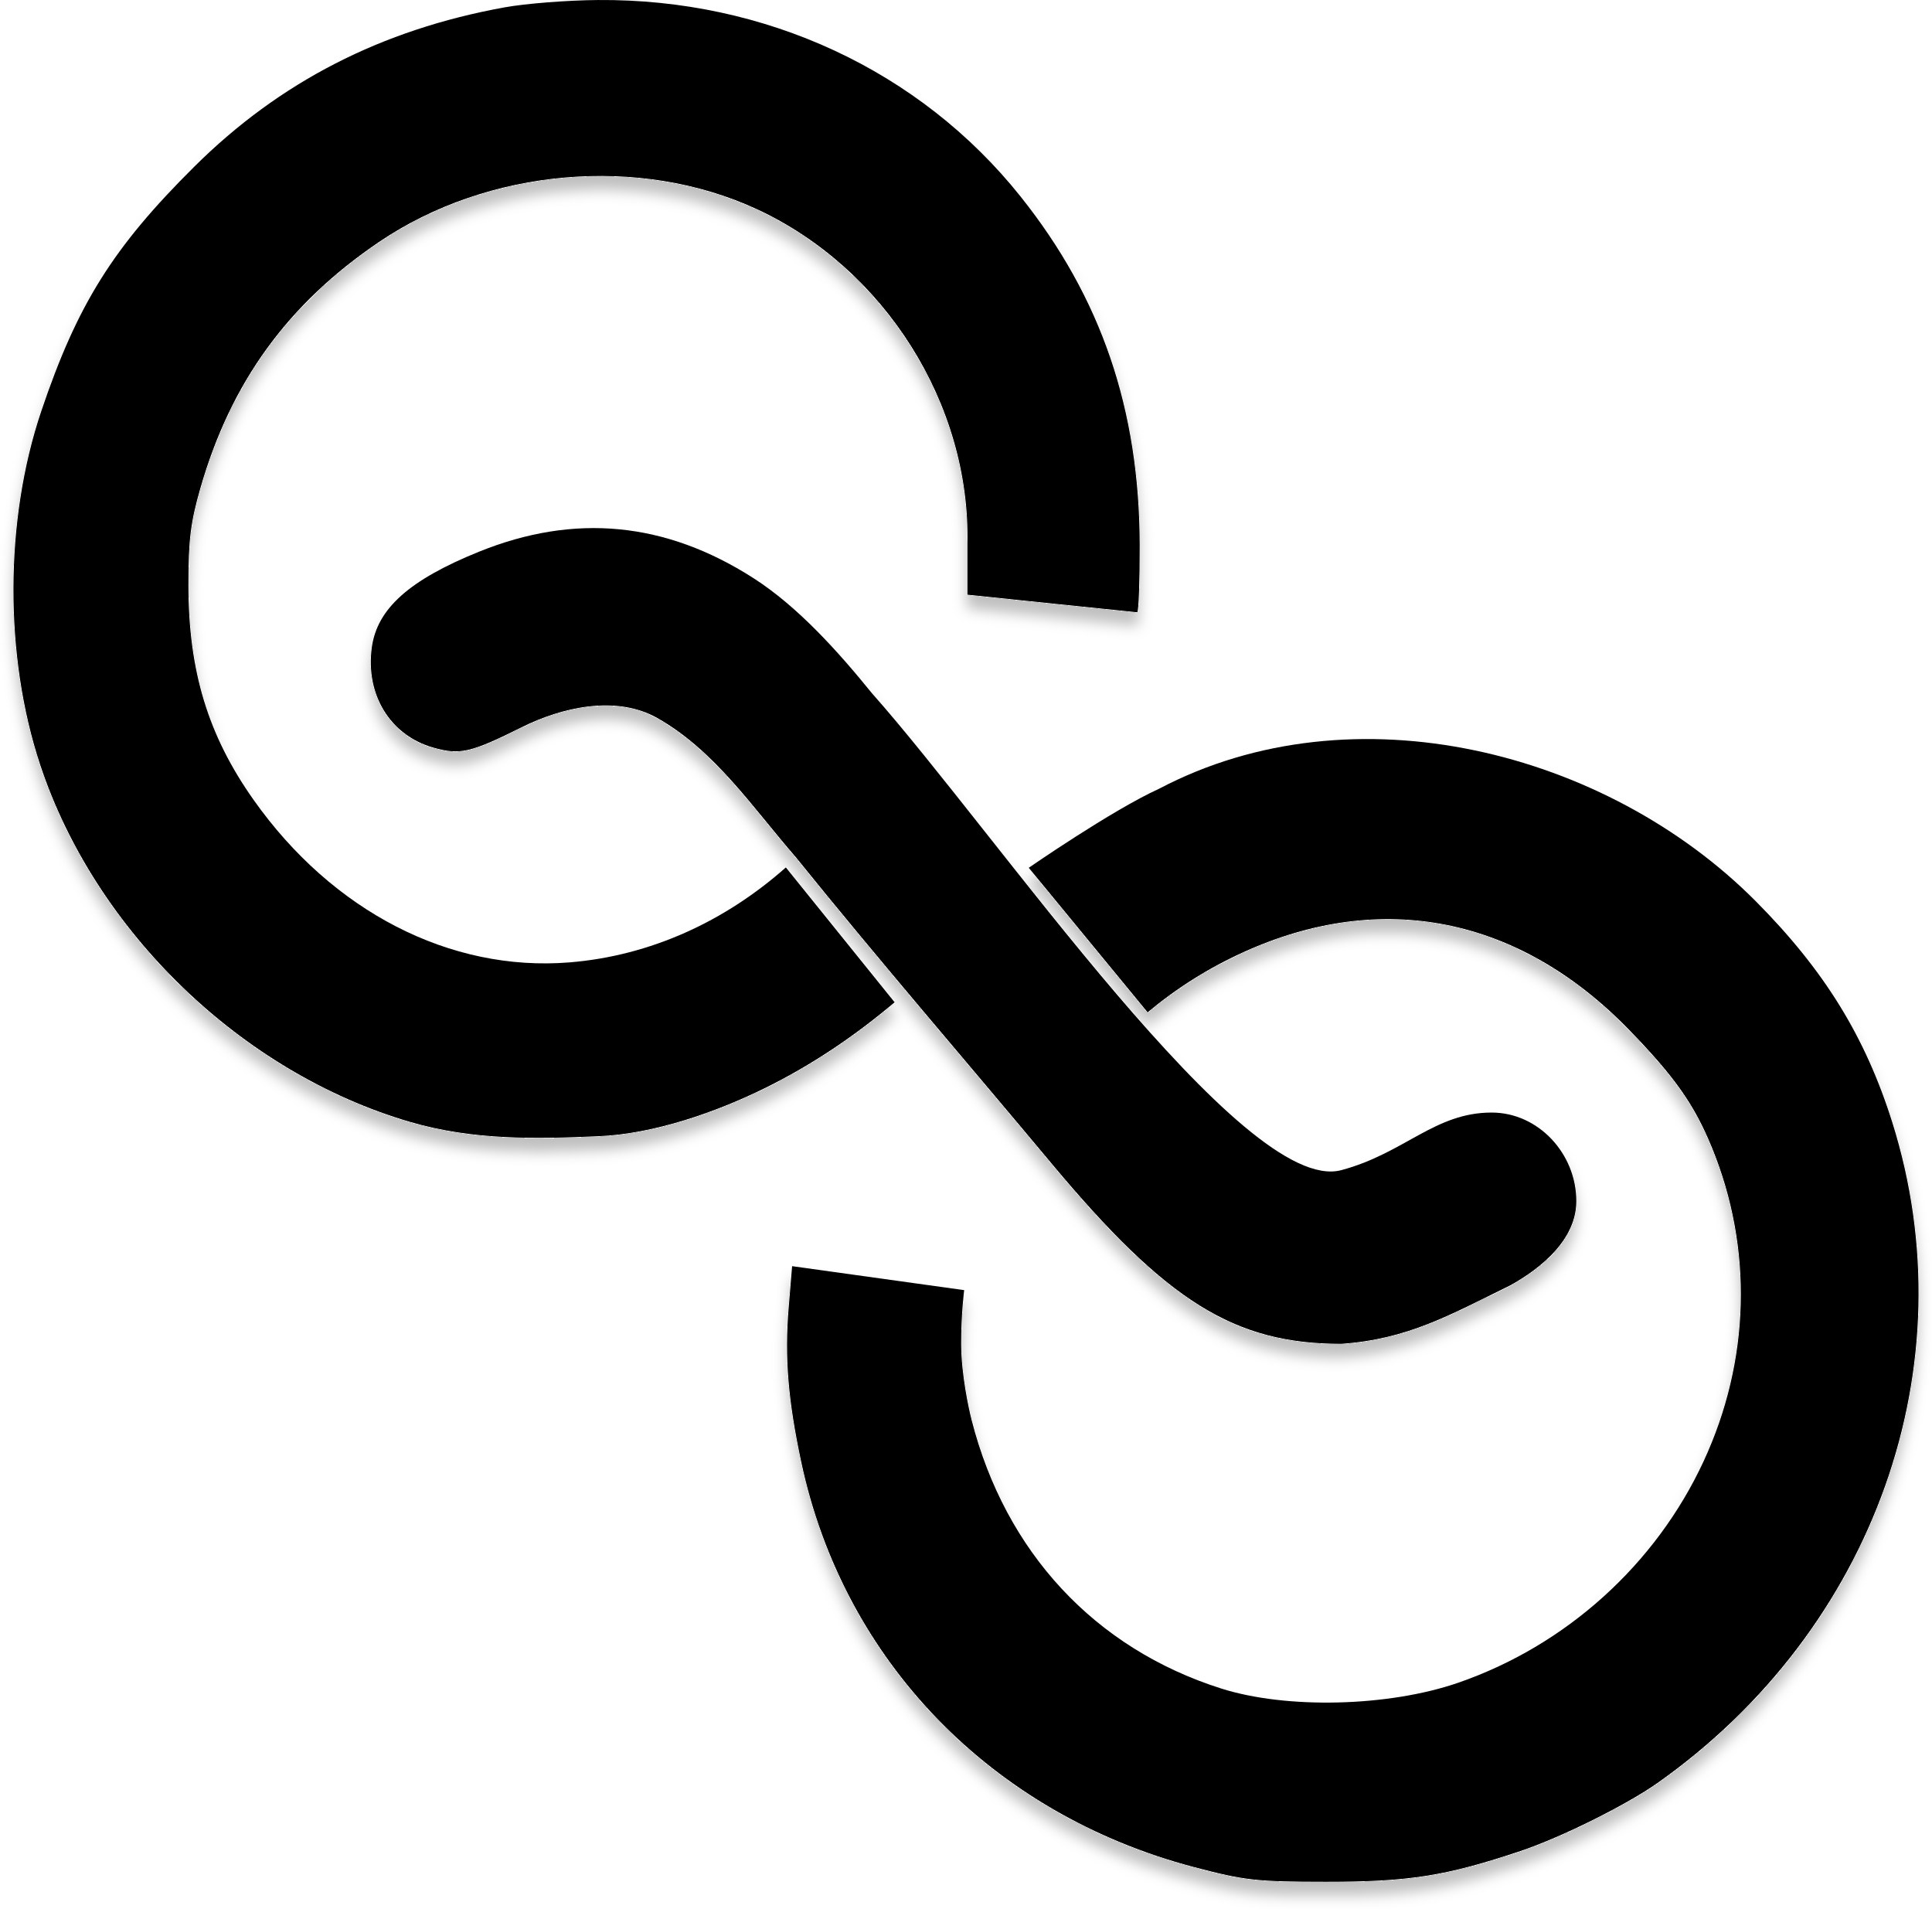
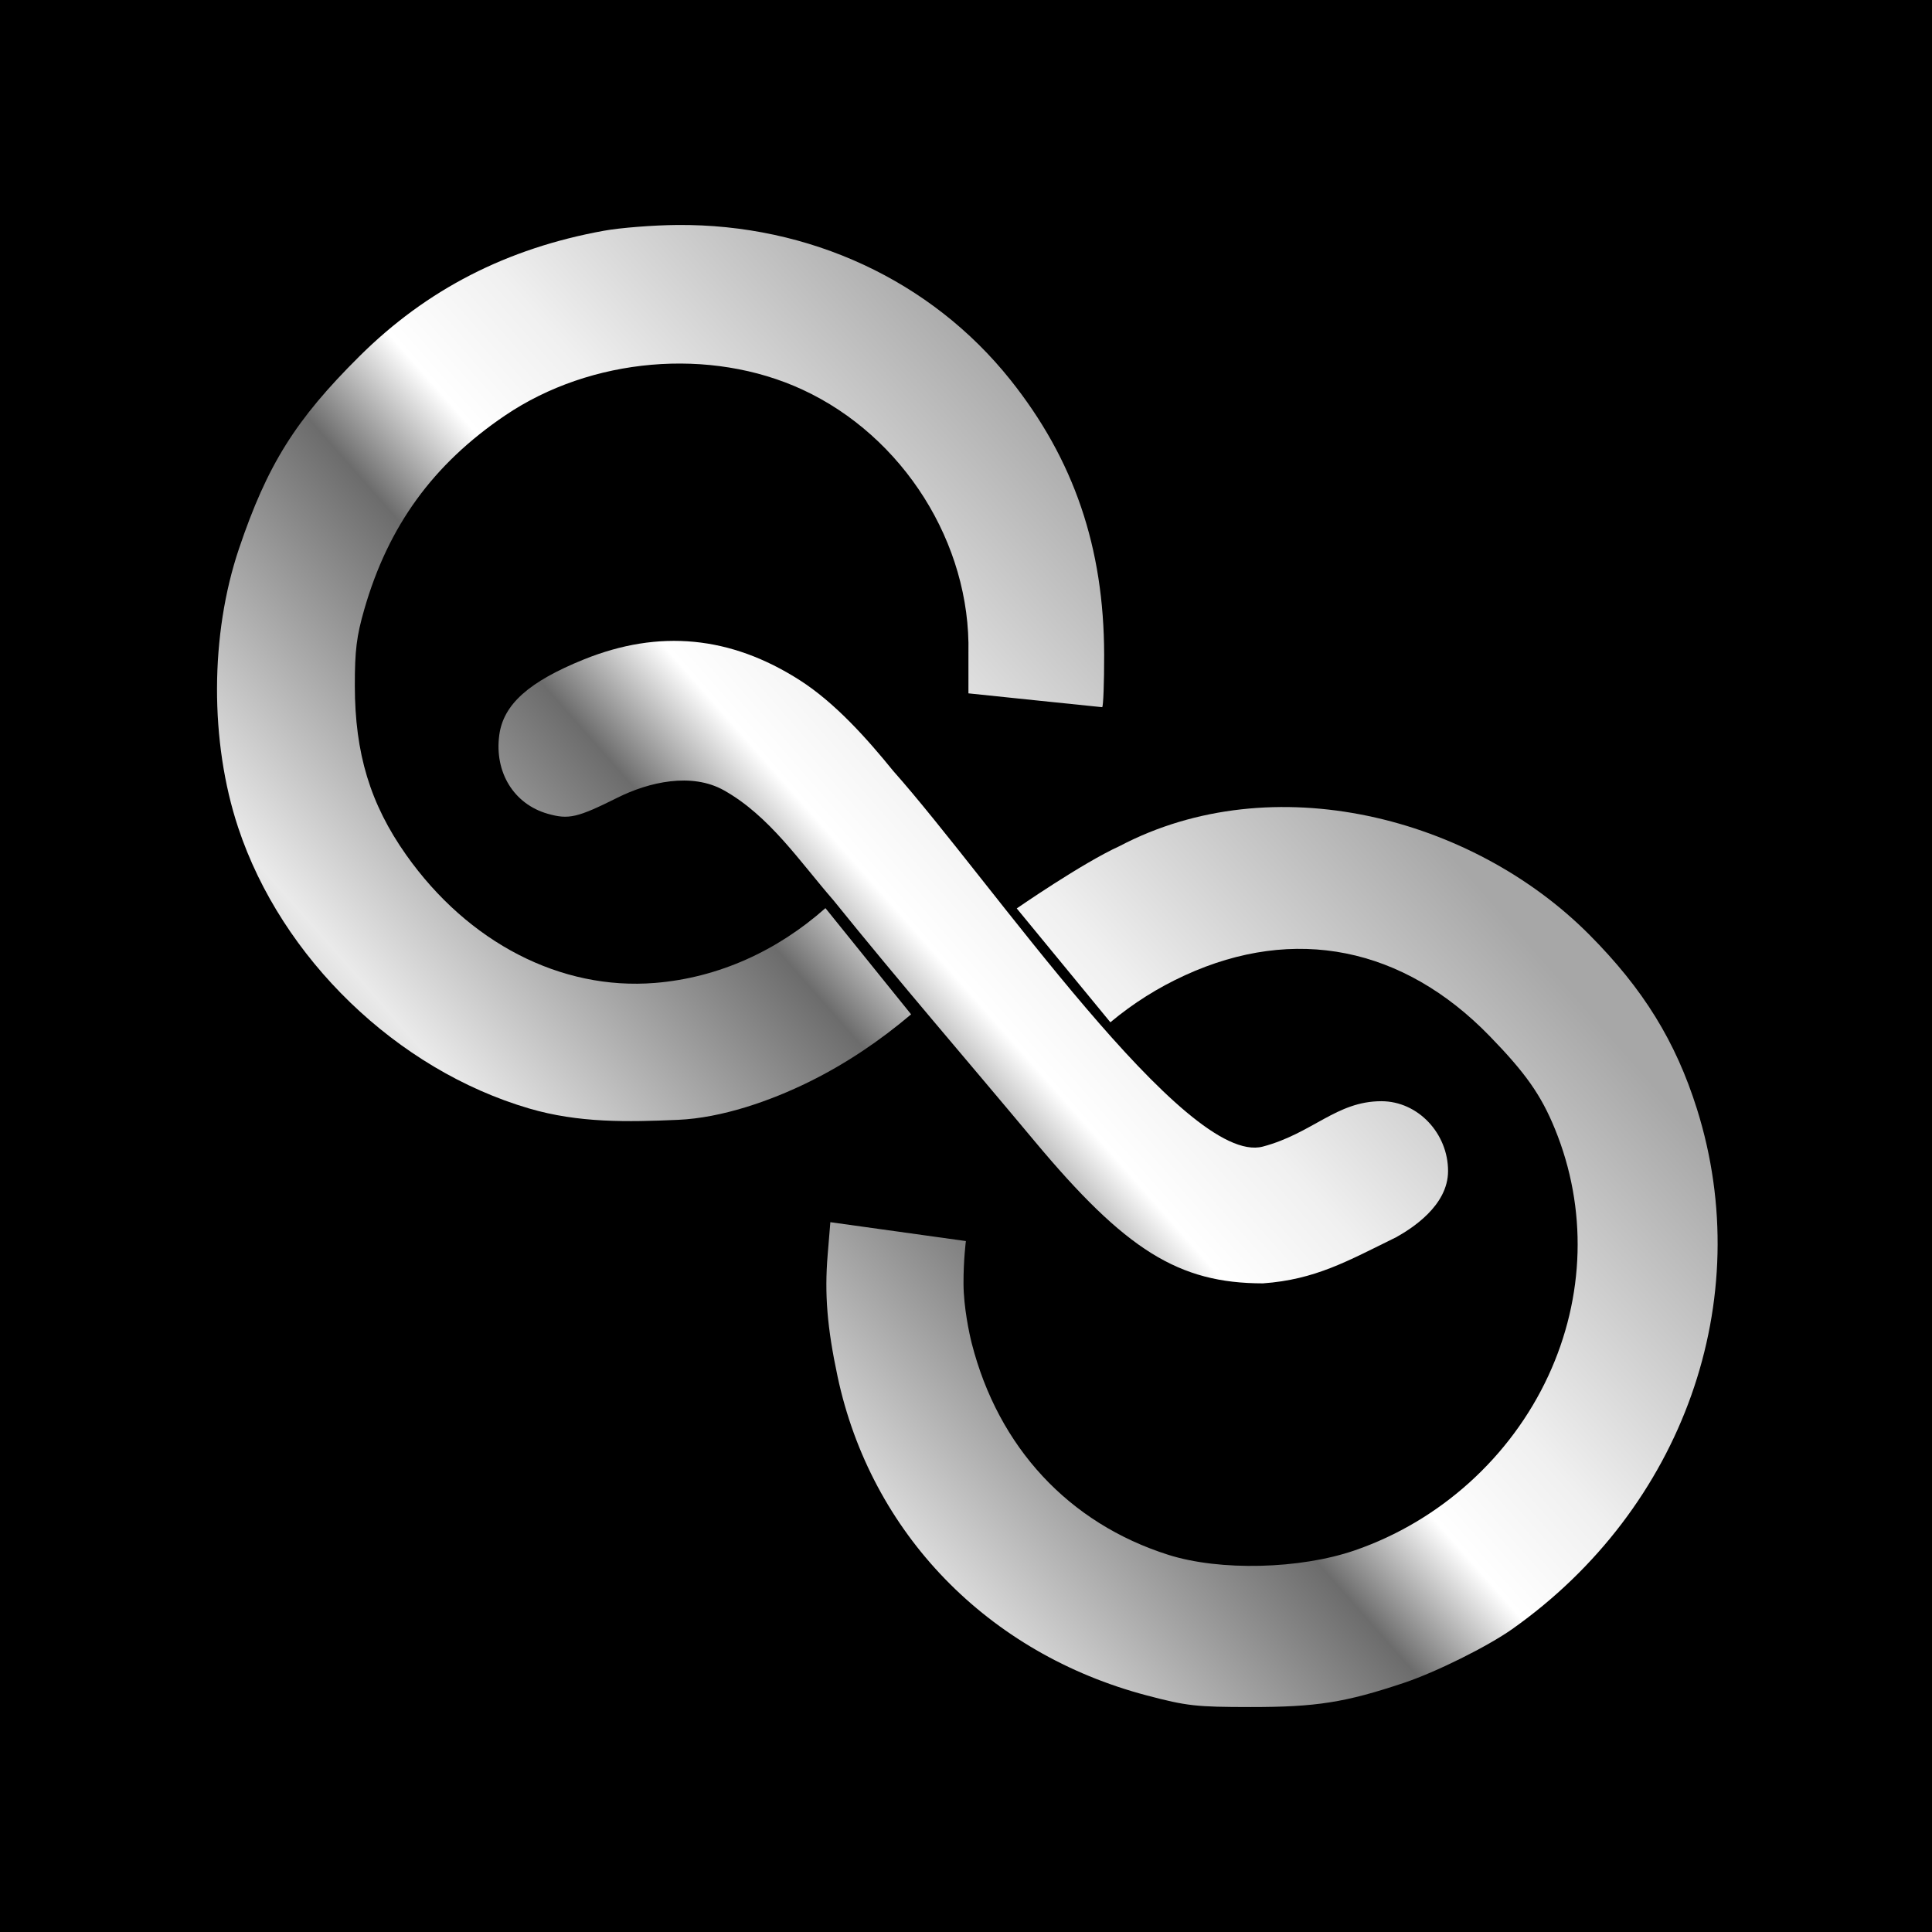
- <svg xmlns="http://www.w3.org/2000/svg" version="1.1" width="575" height="568">
-   <svg version="1.1" width="575" height="568">
-     <svg width="575" height="568" viewBox="0 0 575 568" fill="none">
-       <g filter="url(#filter0_d_358_1404)">
-         <path d="M57.807 49.615C83.232 24.367 113.48 8.839 150.206 2.183C156.427 1.055 168.908 0.075 177.942 0.005C227.83 -0.385 273.824 20.995 303.738 58.478C327.796 88.625 339.138 121.875 339.2 162.429C339.216 172.886 338.886 181.789 338.468 182.211C338.468 182.211 293.549 177.597 287.92 176.98V161.736C288.822 120.334 263.308 79.847 225.215 62.227C190.372 46.112 145.29 50.025 112.849 71.981C85.669 90.375 68.715 113.722 59.645 145.245C56.725 155.387 56.062 160.746 56.072 174.123C56.091 199.677 61.894 218.8 75.458 238.005C98.931 271.237 133.949 289.266 169.459 286.399C193.625 284.448 215.821 274.151 233.888 258.137L266.257 298.267C254.426 308.28 241.699 316.871 227.789 323.74C213.094 330.995 194.694 337.408 178.209 338.126C159.16 338.963 140.689 339.338 121.933 333.837C71.93 319.171 28.409 277.151 11.988 227.683C1.233 195.284 1.346 154.77 12.282 122.363C23.001 90.602 33.614 73.64 57.807 49.615Z" fill="black" />
-         <path d="M369.793 283.481C359.537 288.171 350.213 294.044 341.553 301.268L306.177 258.246C306.177 258.246 330.917 241.107 345.053 234.68C402.925 204.277 478.156 223.539 522.558 268.207C542.914 288.685 555.131 308.464 563.162 333.944C585.935 406.196 558.006 484.884 493.387 530.541C484.035 537.148 464.613 546.797 452.493 550.856C430.328 558.28 419.323 560.017 394.532 560C373.891 559.986 370.464 559.603 355.335 555.618C295.201 539.777 251.083 494.285 238.476 435.117C234.539 416.636 233.505 403.968 234.728 389.14L235.746 376.798L286.958 383.932C286.958 383.932 286.017 391.204 286.059 400.092C286.1 408.98 288.279 419.102 289.171 422.587C299.237 461.915 325.843 490.537 363.431 502.48C382.926 508.673 413.241 507.937 433.991 500.768C466.098 489.674 492.797 465.575 507.033 434.838C520.881 404.94 521.778 371.562 509.537 341.596C504.296 328.769 498.51 320.531 484.875 306.49C452.131 272.769 411.137 264.574 369.793 283.481Z" fill="black" />
-         <path d="M399.187 399.916C367.32 399.876 347.319 387.407 312.831 346.084C287.499 315.731 261.712 285.913 236.888 255.137C224.11 240.447 212.74 223.325 195.617 213.668C183.304 206.719 167.111 210.517 155.327 216.394C140.114 223.984 136.904 224.727 128.983 222.486C116.169 218.861 108.742 206.788 110.655 192.691C112.221 181.142 121.851 172.546 142.614 164.163C171.044 152.686 198.065 155.29 224.206 172.024C237.591 180.594 249.66 194.162 259.494 206.287C296.49 247.914 370 356 399.187 348.226C418 343.215 426.936 331.087 443.94 331.087C457.881 331.087 469.186 343.389 469.142 357.487C469.142 370.608 455.273 379.292 449.5 382.5C431.177 391.488 419 398.5 399.187 399.916Z" fill="black" />
-       </g>
-       <defs>
-         <filter id="filter0_d_358_1404" x="0" y="0" width="575" height="568" filterUnits="userSpaceOnUse" color-interpolation-filters="sRGB">
-           <feFlood flood-opacity="0" result="BackgroundImageFix" />
-           <feColorMatrix in="SourceAlpha" type="matrix" values="0 0 0 0 0 0 0 0 0 0 0 0 0 0 0 0 0 0 127 0" result="hardAlpha" />
-           <feOffset dy="4" />
-           <feGaussianBlur stdDeviation="2" />
-           <feComposite in2="hardAlpha" operator="out" />
-           <feColorMatrix type="matrix" values="0 0 0 0 0 0 0 0 0 0 0 0 0 0 0 0 0 0 0.25 0" />
-           <feBlend mode="normal" in2="BackgroundImageFix" result="effect1_dropShadow_358_1404" />
-           <feBlend mode="normal" in="SourceGraphic" in2="effect1_dropShadow_358_1404" result="shape" />
-         </filter>
-       </defs>
-     </svg>
-   </svg>
-   <style>@media (prefers-color-scheme: light) { :root { filter: none; } }
- @media (prefers-color-scheme: dark) { :root { filter: invert(100%); } }
- </style>
+ <svg xmlns="http://www.w3.org/2000/svg" width="730" height="730" viewBox="0 0 730 730" fill="none">
+   <rect width="730" height="730" fill="black" />
+   <g filter="url(#filter0_d_320_1417)" transform="translate(32 0)">
+     <path d="M103.807 134.616C129.232 109.367 159.48 93.839 196.206 87.183C202.427 86.055 214.908 85.075 223.942 85.005C273.83 84.615 319.824 105.995 349.738 143.478C373.796 173.625 385.138 206.875 385.2 247.429C385.216 257.886 384.886 266.789 384.468 267.211C384.468 267.211 339.549 262.597 333.92 261.98V246.736C334.822 205.334 309.308 164.847 271.215 147.227C236.372 131.112 191.29 135.025 158.849 156.98C131.669 175.375 114.715 198.722 105.645 230.245C102.725 240.387 102.062 245.746 102.072 259.123C102.091 284.677 107.894 303.8 121.458 323.005C144.931 356.237 179.949 374.266 215.459 371.399C239.625 369.448 261.821 359.151 279.888 343.137L312.257 383.267C300.426 393.28 287.699 401.871 273.789 408.74C259.094 415.995 240.694 422.408 224.209 423.126C205.16 423.963 186.689 424.338 167.933 418.837C117.93 404.171 74.409 362.151 57.988 312.683C47.233 280.284 47.346 239.77 58.282 207.363C69.001 175.602 79.615 158.64 103.807 134.616Z" fill="url(#paint0_linear_320_1417)" />
+     <path d="M415.793 368.481C405.537 373.171 396.213 379.044 387.553 386.268L352.177 343.246C352.177 343.246 376.917 326.107 391.053 319.68C448.925 289.277 524.156 308.539 568.558 353.207C588.914 373.685 601.131 393.464 609.162 418.944C631.935 491.196 604.006 569.884 539.387 615.541C530.035 622.148 510.613 631.797 498.493 635.856C476.328 643.28 465.323 645.017 440.532 645C419.891 644.986 416.464 644.603 401.335 640.618C341.201 624.777 297.083 579.285 284.476 520.117C280.539 501.636 279.505 488.968 280.728 474.14L281.746 461.798L332.958 468.932C332.958 468.932 332.017 476.204 332.059 485.092C332.1 493.98 334.279 504.102 335.171 507.587C345.237 546.915 371.843 575.537 409.431 587.48C428.926 593.673 459.241 592.937 479.991 585.768C512.098 574.674 538.797 550.575 553.033 519.838C566.881 489.94 567.778 456.562 555.537 426.596C550.296 413.769 544.51 405.531 530.875 391.49C498.131 357.769 457.137 349.574 415.793 368.481Z" fill="url(#paint1_linear_320_1417)" />
+     <path d="M445.187 484.916C413.32 484.876 393.319 472.407 358.831 431.084C333.499 400.731 307.712 370.913 282.888 340.137C270.11 325.447 258.74 308.325 241.617 298.668C229.304 291.719 213.111 295.517 201.327 301.394C186.114 308.984 182.904 309.727 174.983 307.486C162.169 303.861 154.742 291.788 156.655 277.691C158.221 266.142 167.851 257.546 188.614 249.163C217.044 237.686 244.065 240.29 270.206 257.024C283.591 265.594 295.66 279.162 305.494 291.287C342.49 332.914 416 441 445.187 433.226C464 428.215 472.936 416.087 489.94 416.087C503.881 416.087 515.186 428.389 515.142 442.487C515.142 455.608 501.273 464.292 495.5 467.5C477.177 476.488 465 483.5 445.187 484.916Z" fill="url(#paint2_linear_320_1417)" />
+   </g>
+   <defs>
+     <filter id="filter0_d_320_1417" x="46" y="85" width="575" height="568" filterUnits="userSpaceOnUse" color-interpolation-filters="sRGB">
+       <feFlood flood-opacity="0" result="BackgroundImageFix" />
+       <feColorMatrix in="SourceAlpha" type="matrix" values="0 0 0 0 0 0 0 0 0 0 0 0 0 0 0 0 0 0 127 0" result="hardAlpha" />
+       <feOffset dy="4" />
+       <feGaussianBlur stdDeviation="2" />
+       <feComposite in2="hardAlpha" operator="out" />
+       <feColorMatrix type="matrix" values="0 0 0 0 0 0 0 0 0 0 0 0 0 0 0 0 0 0 0.25 0" />
+       <feBlend mode="normal" in2="BackgroundImageFix" result="effect1_dropShadow_320_1417" />
+       <feBlend mode="normal" in="SourceGraphic" in2="effect1_dropShadow_320_1417" result="shape" />
+     </filter>
+     <linearGradient id="paint0_linear_320_1417" x1="150.5" y1="501" x2="444.674" y2="241.6" gradientUnits="userSpaceOnUse">
+       <stop stop-color="#B7B7B6" />
+       <stop offset="0.132" stop-color="#EAEAEA" />
+       <stop offset="0.452" stop-color="#6C6C6C" />
+       <stop offset="0.564" stop-color="white" />
+       <stop offset="0.683" stop-color="#F0F0F0" />
+       <stop offset="1" stop-color="#A7A7A7" />
+     </linearGradient>
+     <linearGradient id="paint1_linear_320_1417" x1="150.5" y1="501" x2="444.674" y2="241.6" gradientUnits="userSpaceOnUse">
+       <stop stop-color="#B7B7B6" />
+       <stop offset="0.132" stop-color="#EAEAEA" />
+       <stop offset="0.452" stop-color="#6C6C6C" />
+       <stop offset="0.564" stop-color="white" />
+       <stop offset="0.683" stop-color="#F0F0F0" />
+       <stop offset="1" stop-color="#A7A7A7" />
+     </linearGradient>
+     <linearGradient id="paint2_linear_320_1417" x1="150.5" y1="501" x2="444.674" y2="241.6" gradientUnits="userSpaceOnUse">
+       <stop stop-color="#B7B7B6" />
+       <stop offset="0.132" stop-color="#EAEAEA" />
+       <stop offset="0.452" stop-color="#6C6C6C" />
+       <stop offset="0.564" stop-color="white" />
+       <stop offset="0.683" stop-color="#F0F0F0" />
+       <stop offset="1" stop-color="#A7A7A7" />
+     </linearGradient>
+   </defs>
</svg>
